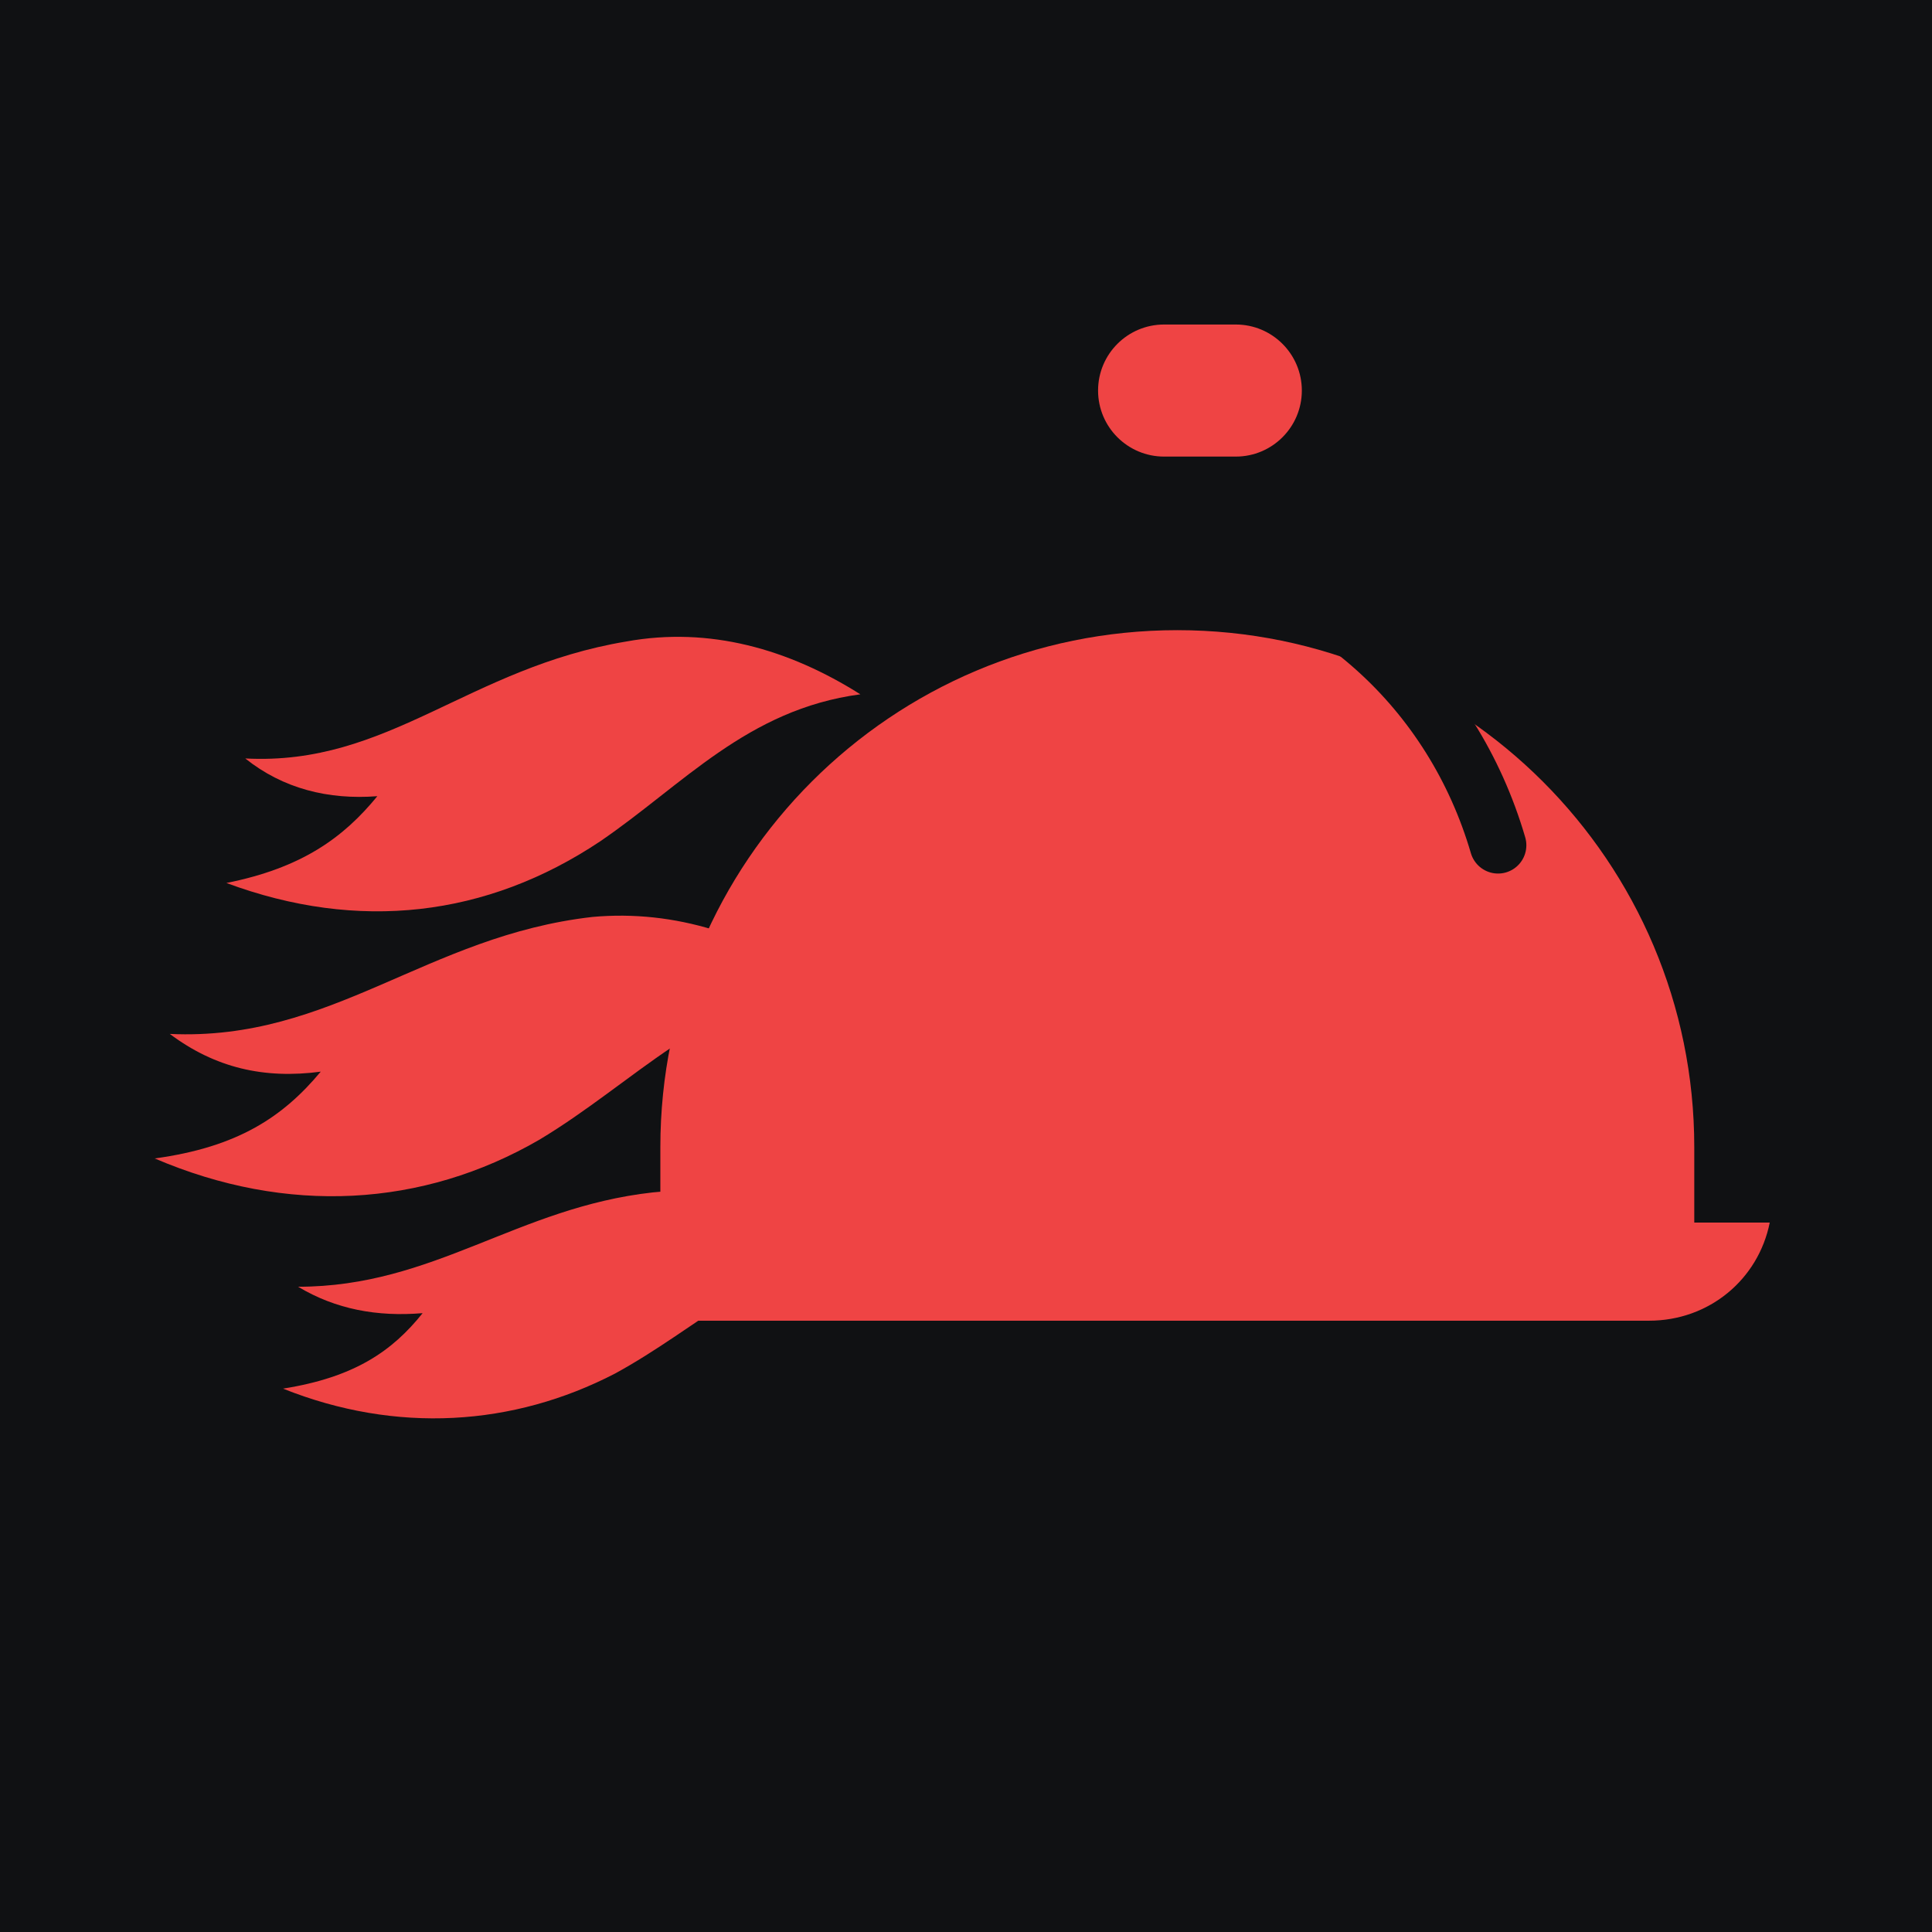
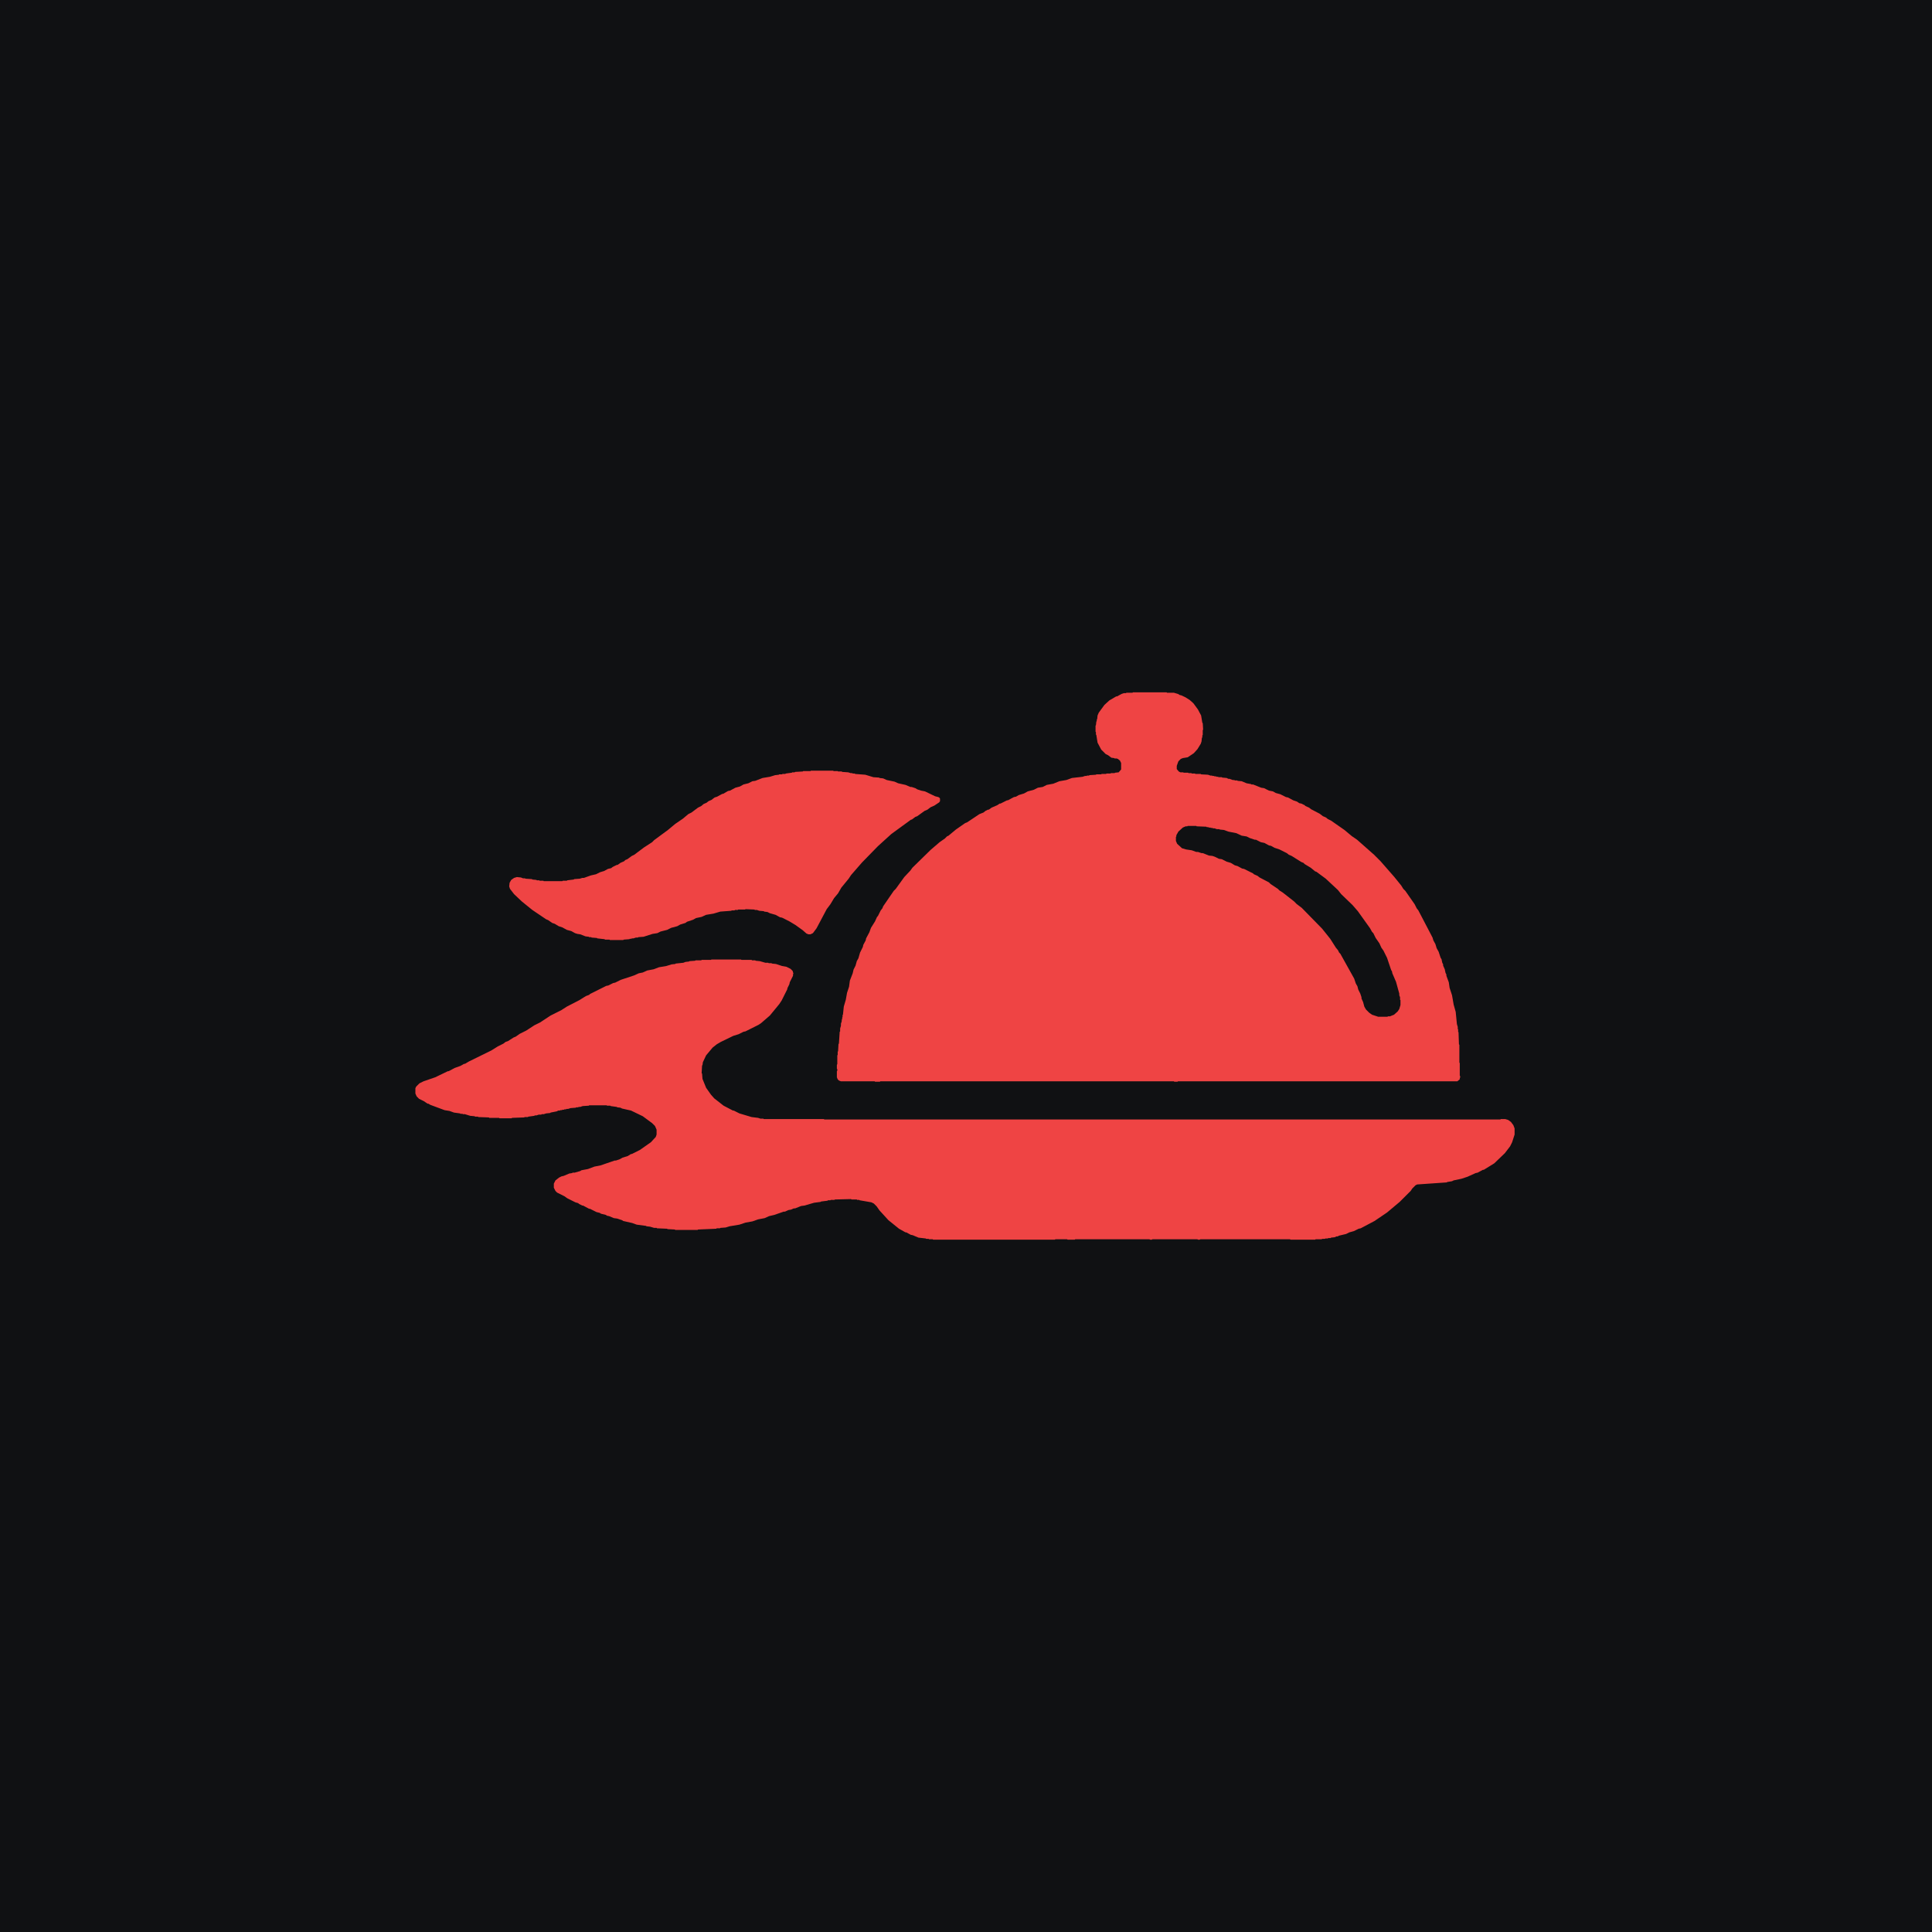
<svg xmlns="http://www.w3.org/2000/svg" viewBox="0 0 512 512">
-   <rect width="512" height="512" rx="0" fill="#101113" />
-   <g fill="#EF4444">
-     <path d="M65 201c38 2 59-24 101-31 22-4 43 2 62 14-30 4-47 24-69 39-30 20-64 24-99 11 20-4 31-12 40-23-13 1-25-2-35-10z" />
-     <path d="M45 274c43 2 68-26 112-31 22-2 43 5 61 18-31 4-50 26-75 41-31 18-67 20-102 5 22-3 34-11 44-23-15 2-28-1-40-10z" />
-     <path d="M79 341c36 0 58-21 94-25 20-2 38 3 55 14-27 5-43 22-65 34-27 14-58 16-88 4 19-3 29-10 37-20-12 1-23-1-33-7z" />
-     <path d="M175 304a137 137 0 0 1 274 0v20H175z" />
-     <rect x="291" y="86" width="54" height="35" rx="17.5" />
-     <path d="M151 324h318c-3 15-16 26-32 26H183c-16 0-29-11-32-26z" />
-   </g>
-   <path d="M309 145c43 8 76 38 88 79" fill="none" stroke="#101113" stroke-width="15" stroke-linecap="round" />
+   <rect width="512" height="512" fill="#101113" />
+   <svg x="107.5" y="181.1" width="297.0" height="149.8" viewBox="0 0 345 174">
+     <path fill="#EF4444" fill-rule="evenodd" d="M3.00 124.62 L3.00 126.25 L3.38 127.12 L4.12 127.88 L5.62 128.62 L6.75 129.38 L7.00 129.38 L7.62 129.75 L12.00 131.38 L13.50 131.62 L14.88 132.12 L16.75 132.38 L16.88 132.50 L17.50 132.50 L17.62 132.62 L18.25 132.62 L19.88 133.12 L21.25 133.25 L21.38 133.38 L22.25 133.38 L22.38 133.50 L25.62 133.62 L25.75 133.75 L28.75 133.75 L28.88 133.88 L32.62 133.88 L32.75 133.75 L36.50 133.62 L36.62 133.50 L37.62 133.50 L37.75 133.38 L39.62 133.12 L39.75 133.00 L40.25 133.00 L41.00 132.75 L41.75 132.75 L41.88 132.62 L42.50 132.62 L43.25 132.38 L44.50 132.25 L44.62 132.12 L46.50 131.75 L47.00 131.50 L47.50 131.50 L47.62 131.38 L48.12 131.38 L48.25 131.25 L48.75 131.25 L48.88 131.12 L49.38 131.12 L49.50 131.00 L50.00 131.00 L50.75 130.75 L52.38 130.62 L52.50 130.50 L53.12 130.50 L53.25 130.38 L53.75 130.38 L54.50 130.12 L56.38 130.00 L56.50 129.88 L61.88 129.88 L62.00 130.00 L63.00 130.00 L63.12 130.12 L65.00 130.38 L65.12 130.50 L66.12 130.62 L66.62 130.88 L69.38 131.50 L73.00 133.25 L75.88 135.38 L76.75 136.25 L77.25 137.38 L77.25 138.88 L77.00 139.62 L75.50 141.25 L72.12 143.62 L69.62 144.88 L69.38 144.88 L68.38 145.50 L66.75 146.00 L65.88 146.50 L64.75 146.88 L64.38 146.88 L60.00 148.38 L58.12 148.75 L56.12 149.50 L54.12 149.88 L53.75 150.12 L52.00 150.62 L51.38 150.62 L51.25 150.75 L50.38 150.88 L48.62 151.62 L48.00 151.75 L47.25 152.12 L46.12 153.00 L45.62 154.00 L45.62 155.25 L46.12 156.25 L46.62 156.75 L48.88 157.88 L49.75 158.50 L52.25 159.75 L53.12 160.00 L53.38 160.25 L54.38 160.75 L54.62 160.75 L56.50 161.75 L56.75 161.75 L58.75 162.75 L59.75 163.00 L60.12 163.25 L61.62 163.62 L62.00 163.88 L62.62 164.00 L64.12 164.62 L65.12 164.75 L66.62 165.25 L67.00 165.50 L69.75 166.12 L71.12 166.62 L74.00 167.00 L74.12 167.12 L75.25 167.25 L76.50 167.62 L77.25 167.62 L77.38 167.75 L80.50 167.88 L80.62 168.00 L82.88 168.12 L83.00 168.25 L89.88 168.25 L90.00 168.12 L95.62 167.88 L95.75 167.75 L96.75 167.75 L96.88 167.62 L98.50 167.50 L99.75 167.12 L102.75 166.62 L104.62 166.00 L106.75 165.62 L108.50 165.00 L110.50 164.62 L111.88 164.00 L113.50 163.62 L116.38 162.62 L116.75 162.62 L117.88 162.12 L118.62 162.00 L119.50 161.62 L119.88 161.62 L121.75 160.88 L122.75 160.75 L125.75 159.88 L127.75 159.62 L127.88 159.50 L129.88 159.25 L130.00 159.12 L130.75 159.12 L130.88 159.00 L132.00 159.00 L132.12 158.88 L137.12 158.75 L137.25 158.88 L138.88 158.88 L139.00 159.00 L139.62 159.00 L139.75 159.12 L143.38 159.75 L144.12 160.12 L145.00 161.00 L145.88 162.25 L148.62 165.25 L151.88 167.88 L153.88 169.00 L154.12 169.00 L155.50 169.75 L156.12 169.88 L157.88 170.62 L160.12 170.88 L160.25 171.00 L161.00 171.00 L161.12 171.12 L162.25 171.12 L162.38 171.25 L199.88 171.25 L200.00 171.12 L203.62 171.12 L203.75 171.25 L206.00 171.25 L206.12 171.12 L229.00 171.12 L229.12 171.25 L229.75 171.25 L229.88 171.12 L243.75 171.12 L243.88 171.25 L244.50 171.25 L244.62 171.12 L272.25 171.12 L272.38 171.25 L280.00 171.25 L280.12 171.12 L282.00 171.12 L282.12 171.00 L283.00 171.00 L283.12 170.88 L283.88 170.88 L284.00 170.75 L284.75 170.75 L284.88 170.62 L286.00 170.50 L286.50 170.25 L286.88 170.25 L287.38 170.00 L289.50 169.50 L290.50 169.00 L291.88 168.62 L293.38 167.88 L294.00 167.75 L298.25 165.50 L302.12 162.88 L306.00 159.62 L309.38 156.25 L309.88 155.50 L310.88 154.50 L311.38 154.25 L320.50 153.62 L320.62 153.50 L322.12 153.25 L322.62 153.00 L325.00 152.50 L326.88 151.88 L329.38 150.75 L330.00 150.62 L331.62 149.75 L331.88 149.75 L335.12 147.75 L338.38 144.62 L340.00 142.50 L340.62 141.25 L341.38 138.88 L341.38 137.00 L341.00 136.00 L340.25 135.00 L339.38 134.38 L338.50 134.12 L337.12 134.12 L337.00 134.25 L128.88 134.25 L128.75 134.12 L110.25 134.12 L110.12 134.00 L109.25 134.00 L108.50 133.75 L106.50 133.50 L102.75 132.38 L101.00 131.50 L100.75 131.50 L97.88 130.00 L95.00 127.75 L94.00 126.62 L92.50 124.50 L91.38 121.75 L91.25 120.12 L91.12 120.00 L91.25 117.62 L91.38 117.50 L91.50 116.62 L92.50 114.50 L94.50 112.12 L95.75 111.12 L97.00 110.38 L100.88 108.50 L102.50 108.00 L104.00 107.25 L104.62 107.12 L108.62 105.12 L109.38 104.62 L112.12 102.25 L115.00 98.75 L115.75 97.62 L117.50 94.12 L117.50 93.88 L118.12 92.62 L118.25 92.00 L119.25 90.00 L119.25 89.50 L119.38 89.38 L119.12 88.50 L118.50 87.88 L117.25 87.25 L115.88 87.00 L114.00 86.38 L112.75 86.25 L112.62 86.12 L111.75 86.12 L111.62 86.00 L110.75 86.00 L109.00 85.50 L107.75 85.38 L107.62 85.25 L106.62 85.25 L106.50 85.12 L103.38 85.12 L103.25 85.00 L94.12 85.00 L94.00 85.12 L91.12 85.12 L91.00 85.25 L89.25 85.25 L89.12 85.38 L87.38 85.50 L87.25 85.62 L86.12 85.75 L85.50 86.00 L83.12 86.25 L83.00 86.38 L81.88 86.50 L80.25 87.00 L78.00 87.38 L76.38 88.00 L74.38 88.38 L73.00 89.00 L71.75 89.25 L70.38 89.88 L66.25 91.25 L64.50 92.12 L63.88 92.25 L62.38 93.00 L61.75 93.12 L56.75 95.62 L56.50 95.88 L55.50 96.25 L53.50 97.50 L49.62 99.50 L47.88 100.62 L44.62 102.25 L41.38 104.38 L39.62 105.25 L37.12 106.88 L35.12 107.88 L33.88 108.75 L33.25 109.00 L31.50 110.12 L30.75 110.38 L30.12 110.88 L28.38 111.75 L26.38 113.00 L19.50 116.38 L18.25 117.12 L18.00 117.12 L16.88 117.75 L15.12 118.38 L13.25 119.38 L13.00 119.38 L9.12 121.25 L5.50 122.50 L4.25 123.12 L3.25 124.12Z M164.50 35.50 L164.38 35.25 L164.00 35.00 L163.00 34.75 L159.88 33.25 L158.62 33.00 L157.50 32.62 L156.88 32.25 L155.75 31.88 L155.38 31.88 L153.88 31.25 L151.62 30.75 L150.50 30.25 L148.12 29.75 L147.00 29.25 L145.88 29.12 L145.75 29.00 L144.00 28.88 L141.50 28.12 L138.38 27.88 L138.25 27.75 L137.62 27.75 L137.50 27.62 L137.00 27.62 L136.25 27.38 L134.38 27.25 L134.25 27.12 L133.12 27.12 L133.00 27.00 L131.75 27.00 L131.62 26.88 L124.75 26.88 L124.62 27.00 L122.38 27.00 L122.25 27.12 L119.88 27.25 L119.75 27.38 L119.00 27.38 L118.88 27.50 L117.00 27.75 L116.88 27.88 L116.00 27.88 L115.88 28.00 L115.00 28.00 L114.88 28.12 L113.75 28.25 L112.12 28.75 L109.88 29.12 L107.62 30.00 L106.75 30.12 L105.50 30.75 L104.00 31.12 L102.88 31.75 L101.50 32.12 L99.88 33.00 L99.25 33.12 L97.75 34.00 L97.50 34.00 L95.88 34.88 L95.12 35.12 L94.12 35.88 L93.25 36.25 L92.62 36.75 L91.75 37.12 L91.00 37.75 L90.00 38.25 L88.00 39.75 L87.00 40.25 L85.38 41.62 L83.00 43.25 L80.75 45.12 L76.50 48.25 L75.88 48.88 L73.38 50.50 L70.38 52.75 L69.62 53.12 L68.25 54.12 L67.62 54.38 L67.25 54.75 L66.12 55.25 L65.25 55.88 L65.00 55.88 L63.75 56.50 L63.25 56.88 L62.25 57.12 L61.12 57.75 L59.88 58.12 L58.62 58.75 L57.00 59.12 L54.88 59.88 L54.38 59.88 L53.62 60.12 L51.88 60.25 L51.75 60.38 L49.75 60.62 L49.62 60.75 L48.38 60.75 L48.25 60.88 L42.50 60.88 L42.38 60.75 L41.25 60.75 L41.12 60.62 L40.38 60.62 L40.25 60.50 L39.00 60.38 L38.88 60.25 L36.88 60.12 L36.75 60.00 L36.12 60.00 L35.50 59.75 L34.25 59.62 L33.38 59.88 L32.50 60.50 L32.00 61.38 L31.88 62.50 L32.12 63.25 L33.38 64.88 L35.75 67.12 L39.00 69.75 L43.25 72.62 L43.88 72.88 L45.12 73.75 L45.88 74.00 L47.12 74.75 L48.25 75.12 L49.62 75.88 L51.00 76.25 L52.12 76.88 L52.88 77.12 L53.75 77.25 L55.38 77.88 L56.38 78.00 L56.50 78.12 L57.12 78.12 L57.25 78.25 L58.88 78.38 L59.00 78.50 L61.25 78.75 L61.38 78.88 L62.75 78.88 L62.88 79.00 L67.00 79.00 L67.12 78.88 L68.88 78.75 L69.00 78.62 L69.50 78.62 L69.62 78.50 L70.12 78.50 L70.88 78.25 L71.50 78.25 L71.62 78.12 L73.25 78.00 L76.00 77.12 L77.50 76.88 L78.50 76.38 L80.50 75.88 L81.75 75.25 L83.62 74.75 L84.50 74.25 L86.12 73.75 L86.62 73.38 L88.50 72.75 L89.38 72.25 L91.12 71.88 L92.50 71.25 L94.75 70.88 L96.88 70.25 L100.25 70.00 L100.38 69.88 L101.25 69.88 L101.38 69.75 L102.25 69.75 L102.38 69.62 L104.50 69.62 L104.62 69.50 L107.38 69.62 L107.50 69.75 L108.12 69.75 L108.88 70.00 L110.25 70.12 L110.38 70.25 L111.38 70.38 L112.12 70.75 L113.88 71.25 L115.25 72.00 L115.88 72.12 L118.12 73.25 L120.00 74.38 L122.25 76.00 L123.38 77.00 L124.00 77.25 L124.62 77.25 L125.38 76.88 L126.50 75.38 L129.62 69.50 L130.75 68.00 L131.88 66.12 L133.12 64.62 L134.12 62.88 L136.38 60.12 L137.12 59.00 L140.50 55.12 L145.38 50.12 L149.50 46.38 L155.50 42.00 L155.88 41.88 L156.88 41.12 L157.50 40.88 L159.75 39.25 L160.62 38.88 L161.62 38.12 L162.75 37.62 L164.25 36.62 L164.50 36.25Z M132.75 117.38 L132.75 118.62 L132.88 118.75 L132.88 119.25 L132.75 119.38 L132.75 121.25 L133.00 121.88 L133.38 122.25 L134.00 122.50 L144.38 122.50 L144.50 122.62 L146.00 122.62 L146.12 122.50 L236.50 122.50 L236.62 122.62 L237.62 122.62 L237.75 122.50 L323.75 122.50 L324.50 121.88 L324.50 121.50 L324.62 121.38 L324.62 120.88 L324.50 120.75 L324.50 116.88 L324.38 116.75 L324.38 111.25 L324.25 111.12 L324.12 107.38 L324.00 107.25 L324.00 106.50 L323.88 106.38 L323.88 105.75 L323.62 104.88 L323.25 101.12 L322.62 98.88 L322.12 96.00 L321.38 93.75 L321.12 92.00 L320.38 90.00 L320.38 89.62 L320.12 89.12 L319.88 88.00 L319.38 86.88 L319.38 86.50 L319.12 86.00 L318.88 84.88 L318.62 84.50 L318.00 82.62 L317.38 81.50 L317.00 80.25 L316.38 79.12 L316.12 78.25 L311.75 69.88 L311.25 69.25 L310.62 68.00 L307.75 63.88 L307.12 63.25 L306.50 62.25 L304.38 59.62 L300.12 54.75 L298.12 52.75 L292.88 48.12 L291.25 47.00 L289.00 45.12 L284.88 42.25 L283.88 41.75 L283.25 41.25 L282.38 40.88 L281.38 40.12 L278.75 38.75 L278.12 38.25 L277.00 37.75 L276.75 37.50 L275.75 37.00 L275.12 36.88 L274.38 36.38 L273.25 36.00 L271.62 35.12 L271.00 35.00 L269.25 34.12 L267.88 33.75 L267.00 33.25 L265.75 33.00 L264.25 32.25 L263.38 32.12 L260.88 31.12 L260.38 31.12 L260.25 31.00 L258.88 30.75 L257.38 30.12 L256.12 30.00 L256.00 29.88 L255.25 29.88 L255.12 29.75 L254.62 29.75 L253.62 29.38 L253.25 29.38 L252.75 29.12 L251.38 29.00 L251.25 28.88 L250.25 28.88 L250.12 28.75 L249.62 28.75 L249.50 28.62 L249.00 28.62 L248.88 28.50 L248.38 28.50 L248.25 28.38 L247.75 28.38 L247.00 28.12 L244.88 28.00 L244.75 27.88 L243.12 27.88 L243.00 27.75 L242.00 27.75 L241.88 27.62 L241.00 27.62 L240.88 27.50 L239.50 27.50 L239.38 27.38 L238.50 27.38 L238.00 27.12 L237.38 26.38 L237.38 25.38 L237.88 24.00 L238.62 23.25 L239.25 23.00 L240.75 22.75 L242.62 21.50 L243.75 20.25 L244.75 18.62 L245.00 17.88 L245.12 16.75 L245.25 16.62 L245.25 16.00 L245.38 15.88 L245.38 14.38 L245.50 14.25 L245.38 12.25 L245.25 12.12 L244.88 9.88 L243.88 8.00 L242.50 6.12 L241.38 5.12 L240.00 4.25 L238.62 3.62 L238.38 3.62 L237.75 3.25 L236.50 2.88 L234.38 2.88 L234.25 2.75 L223.88 2.75 L223.75 2.88 L221.88 2.88 L221.75 3.00 L221.12 3.00 L220.38 3.25 L219.00 4.00 L218.75 4.00 L216.62 5.25 L215.12 6.62 L213.38 9.00 L213.00 9.88 L212.88 11.00 L212.75 11.12 L212.75 11.62 L212.62 11.75 L212.50 12.88 L212.38 13.00 L212.38 14.88 L212.50 15.00 L212.50 15.75 L212.62 15.88 L213.00 18.25 L214.12 20.38 L215.50 21.75 L216.25 22.12 L217.25 22.88 L218.12 23.00 L218.25 23.12 L218.88 23.12 L219.25 23.25 L219.88 23.75 L220.25 24.50 L220.25 26.50 L219.50 27.38 L218.38 27.50 L218.25 27.62 L217.12 27.62 L217.00 27.75 L215.75 27.75 L215.62 27.88 L214.25 27.88 L214.12 28.00 L212.62 28.00 L212.50 28.12 L210.50 28.25 L210.38 28.38 L209.75 28.38 L209.62 28.50 L209.12 28.50 L208.38 28.75 L205.12 29.12 L203.38 29.75 L201.25 30.12 L199.38 30.88 L197.38 31.25 L196.12 31.88 L194.62 32.12 L193.38 32.75 L191.50 33.25 L190.38 33.88 L188.75 34.38 L187.88 34.88 L187.25 35.00 L185.38 36.00 L185.12 36.00 L183.12 37.00 L182.88 37.00 L182.12 37.50 L180.38 38.25 L179.50 38.88 L179.25 38.88 L178.50 39.25 L177.88 39.75 L176.62 40.25 L172.88 42.75 L172.25 43.00 L169.38 45.00 L167.12 46.88 L166.62 47.12 L166.00 47.75 L164.38 48.88 L161.62 51.25 L156.00 56.75 L155.38 57.62 L153.50 59.62 L150.88 63.25 L150.25 63.88 L147.00 68.62 L146.75 69.25 L146.25 69.88 L145.38 71.62 L145.12 71.88 L144.50 73.25 L143.25 75.25 L142.75 76.62 L141.75 78.50 L141.62 79.12 L140.88 80.50 L140.75 81.12 L139.88 82.88 L139.38 84.62 L138.88 85.50 L138.50 86.88 L137.88 88.12 L137.62 89.25 L136.75 91.50 L136.50 93.38 L135.88 95.25 L135.50 97.38 L134.88 99.50 L134.62 102.00 L134.50 102.12 L134.50 102.75 L134.38 102.88 L134.38 103.38 L134.25 103.50 L134.25 104.00 L134.00 104.75 L134.00 105.38 L133.75 106.25 L133.75 107.12 L133.62 107.25 L133.38 110.88 L133.25 111.00 L133.12 113.25 L133.00 113.38 L133.00 114.38 L132.88 114.50 L132.88 117.25Z M237.88 45.62 L239.25 44.38 L240.12 44.00 L240.62 44.00 L240.75 43.88 L243.38 43.88 L243.50 44.00 L246.50 44.12 L246.62 44.25 L247.12 44.25 L247.25 44.38 L247.75 44.38 L247.88 44.50 L248.38 44.50 L248.50 44.62 L249.00 44.62 L249.75 44.88 L250.50 44.88 L250.62 45.00 L251.88 45.12 L253.25 45.62 L255.75 46.12 L257.38 46.88 L258.88 47.12 L259.88 47.62 L261.38 48.12 L261.75 48.12 L263.25 48.88 L264.38 49.12 L265.75 49.88 L266.38 50.00 L267.50 50.62 L269.00 51.12 L271.25 52.25 L271.88 52.75 L272.75 53.12 L275.75 55.00 L276.38 55.25 L276.75 55.62 L278.62 56.75 L280.00 57.88 L280.38 58.00 L283.25 60.12 L287.00 63.62 L288.00 64.88 L291.50 68.25 L293.12 70.12 L296.88 75.38 L297.50 76.50 L297.88 76.88 L298.62 78.38 L299.75 80.00 L300.38 81.38 L301.00 82.25 L302.12 84.50 L303.38 88.25 L303.62 88.62 L303.75 89.25 L304.88 91.88 L305.88 95.50 L305.88 96.00 L306.12 96.62 L306.12 97.38 L306.25 97.50 L306.25 99.00 L305.88 100.25 L305.38 101.00 L304.25 102.00 L303.00 102.50 L302.38 102.50 L302.25 102.62 L299.38 102.62 L297.50 102.00 L296.62 101.38 L295.62 100.38 L295.12 99.50 L294.75 98.12 L294.25 97.00 L294.25 96.62 L293.88 95.50 L293.25 94.25 L293.00 93.25 L292.50 92.38 L292.00 90.88 L287.75 83.25 L287.38 82.88 L287.00 82.12 L286.38 81.38 L284.62 78.62 L282.12 75.50 L275.88 69.12 L274.25 67.88 L273.50 67.12 L270.00 64.38 L269.00 63.75 L268.50 63.25 L266.25 61.75 L265.75 61.25 L262.88 59.75 L262.25 59.25 L261.12 58.75 L260.88 58.50 L258.12 57.12 L257.50 57.00 L256.12 56.25 L255.25 56.00 L254.00 55.25 L252.75 54.88 L251.25 54.12 L250.38 54.00 L249.12 53.38 L248.38 53.12 L247.25 53.00 L245.38 52.25 L245.00 52.25 L243.88 51.88 L243.38 51.88 L242.00 51.38 L240.25 51.12 L239.00 50.75 L237.50 49.38 L237.12 48.50 L237.12 47.25 L237.25 47.12 L237.25 46.75Z" />
+   </svg>
</svg>
